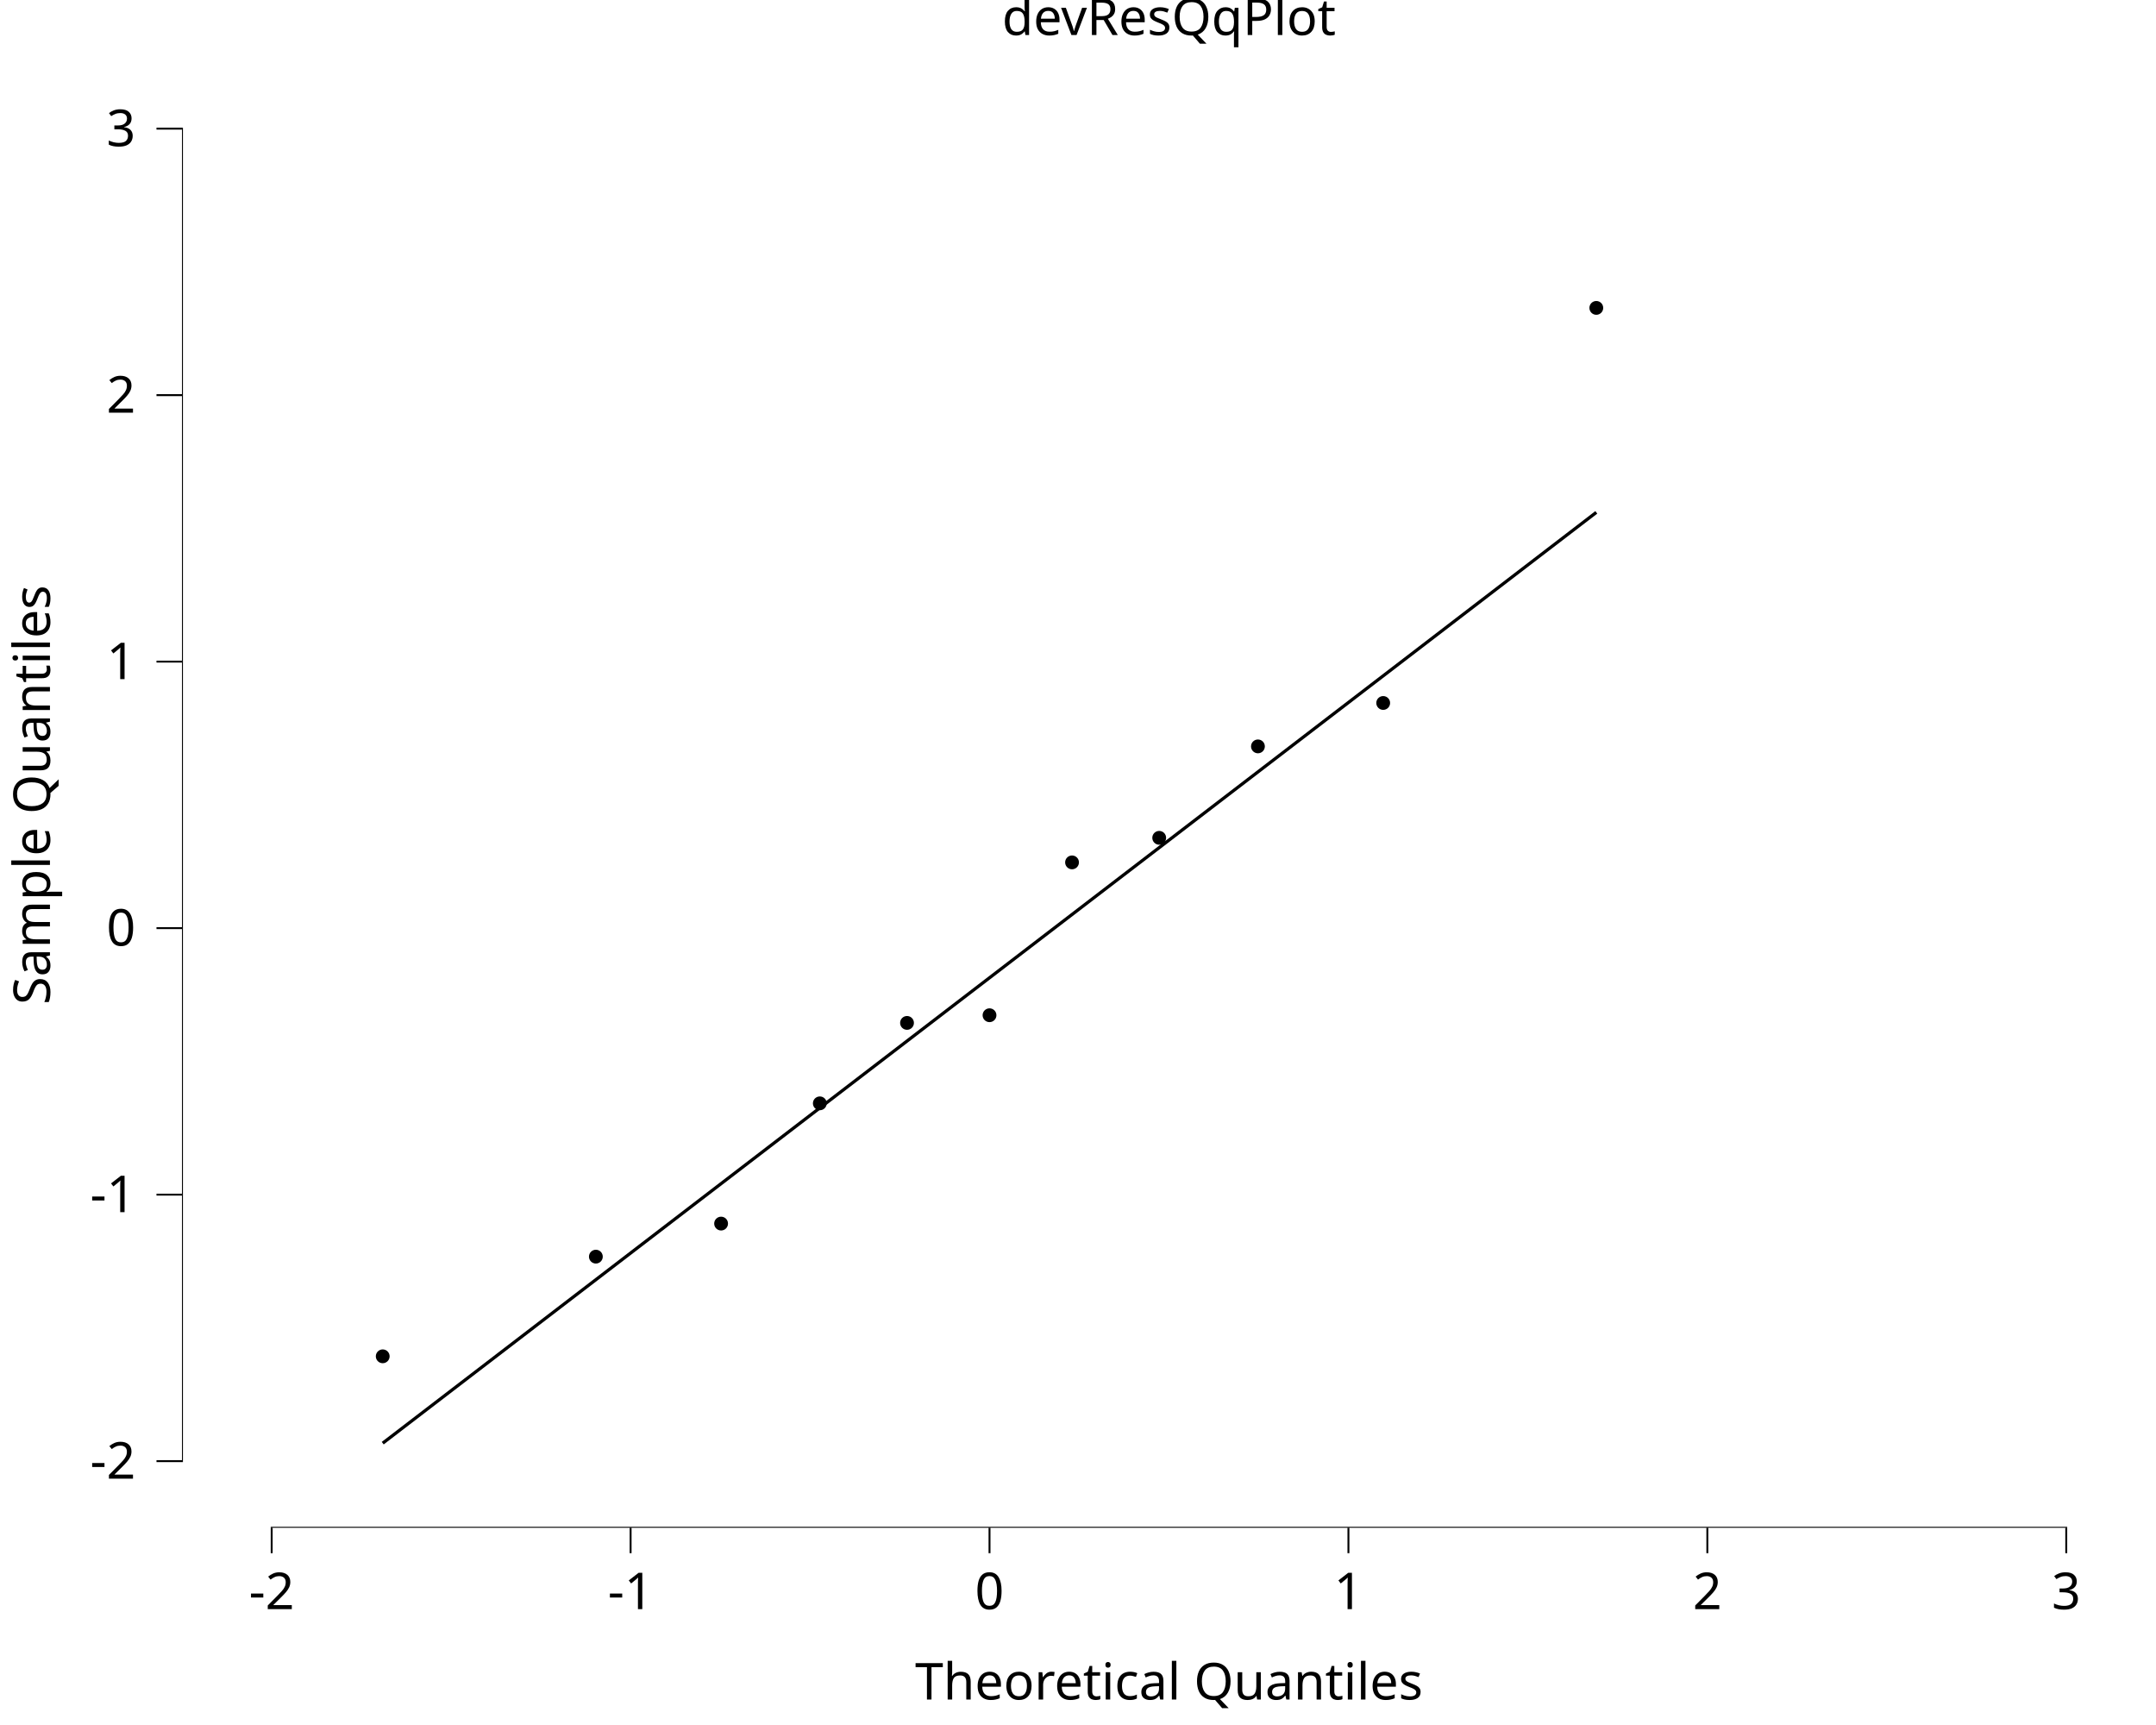
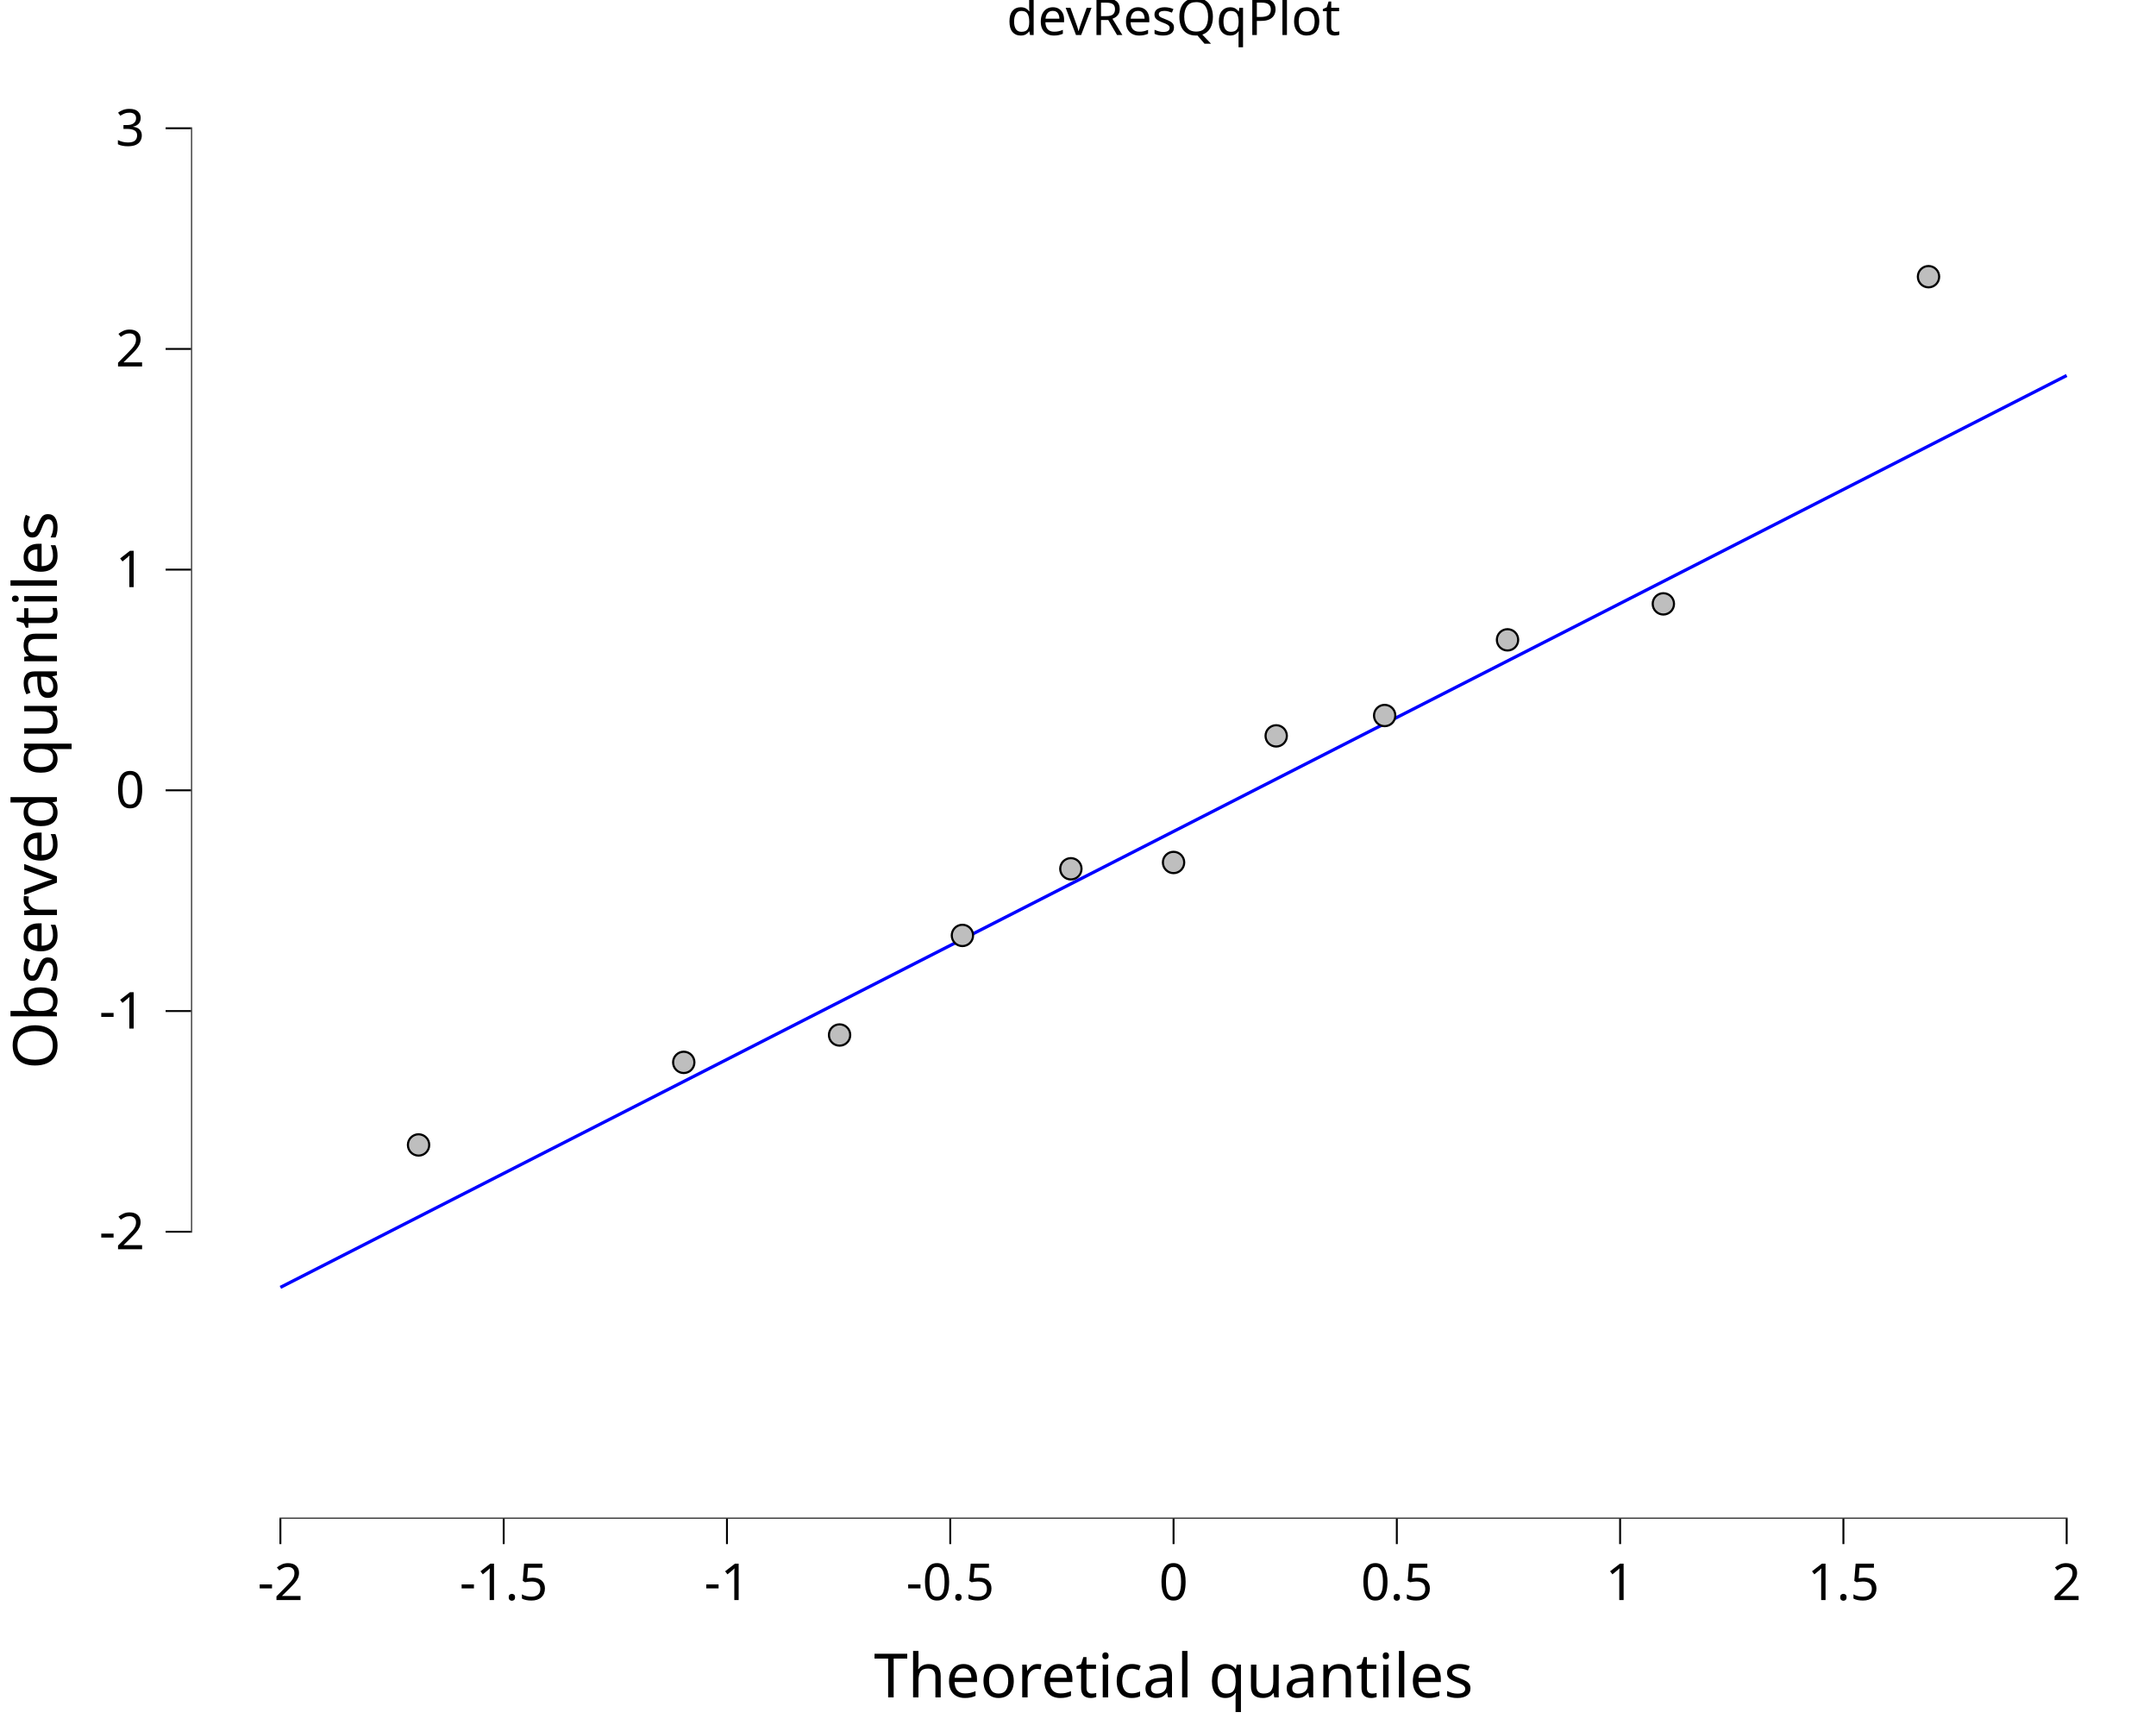
<svg xmlns="http://www.w3.org/2000/svg" class="svglite" data-engine-version="2.0" width="720.00pt" height="576.00pt" viewBox="0 0 720.00 576.00">
  <defs>
    <style type="text/css">
    .svglite line, .svglite polyline, .svglite polygon, .svglite path, .svglite rect, .svglite circle {
      fill: none;
      stroke: #000000;
      stroke-linecap: round;
      stroke-linejoin: round;
      stroke-miterlimit: 10.00;
    }
  </style>
  </defs>
  <rect width="100%" height="100%" style="stroke: none; fill: #FFFFFF;" />
  <defs>
    <clipPath id="cpMC4wMHw3MjAuMDB8MC4wMHw1NzYuMDA=">
      <rect x="0.00" y="0.00" width="720.00" height="576.00" />
    </clipPath>
  </defs>
  <g clip-path="url(#cpMC4wMHw3MjAuMDB8MC4wMHw1NzYuMDA=)">
    <rect x="0.00" y="0.00" width="720.00" height="576.00" style="stroke-width: 10.67; stroke: none;" />
  </g>
  <defs>
-     <clipPath id="cpNjAuNzd8NzIwLjAwfDIwLjcxfDUxMC4xNA==">
-       <rect x="60.77" y="20.71" width="659.23" height="489.43" />
+     <clipPath id="cpNjMuODF8NzIwLjAwfDIwLjcxfDUwNy4wOQ==">
+       <rect x="63.81" y="20.71" width="656.19" height="486.39" />
    </clipPath>
  </defs>
-   <g clip-path="url(#cpNjAuNzd8NzIwLjAwfDIwLjcxfDUxMC4xNA==)">
-     <rect x="60.77" y="20.71" width="659.23" height="489.43" style="stroke-width: 10.67; stroke: none;" />
-     <circle cx="127.81" cy="452.89" r="1.95" style="stroke-width: 0.71; fill: #000000;" />
-     <circle cx="198.99" cy="419.61" r="1.95" style="stroke-width: 0.71; fill: #000000;" />
-     <circle cx="240.81" cy="408.57" r="1.95" style="stroke-width: 0.71; fill: #000000;" />
-     <circle cx="273.78" cy="368.42" r="1.95" style="stroke-width: 0.71; fill: #000000;" />
-     <circle cx="302.90" cy="341.56" r="1.95" style="stroke-width: 0.71; fill: #000000;" />
-     <circle cx="330.45" cy="339.00" r="1.95" style="stroke-width: 0.71; fill: #000000;" />
-     <circle cx="358.01" cy="287.96" r="1.95" style="stroke-width: 0.71; fill: #000000;" />
-     <circle cx="387.12" cy="279.76" r="1.95" style="stroke-width: 0.71; fill: #000000;" />
-     <circle cx="420.09" cy="249.23" r="1.95" style="stroke-width: 0.71; fill: #000000;" />
-     <circle cx="461.92" cy="234.73" r="1.95" style="stroke-width: 0.71; fill: #000000;" />
-     <circle cx="533.09" cy="102.81" r="1.95" style="stroke-width: 0.71; fill: #000000;" />
-     <polyline points="127.81,481.89 533.09,171.09 " style="stroke-width: 1.07; stroke-linecap: butt;" />
-     <line x1="90.41" y1="510.14" x2="690.35" y2="510.14" style="stroke-width: 0.64; stroke-linecap: butt;" />
-     <line x1="60.77" y1="488.21" x2="60.77" y2="42.64" style="stroke-width: 0.64; stroke-linecap: butt;" />
-     <rect x="60.77" y="20.71" width="659.23" height="489.43" style="stroke-width: 0.00; stroke: none;" />
+   <g clip-path="url(#cpNjMuODF8NzIwLjAwfDIwLjcxfDUwNy4wOQ==)">
+     <rect x="63.81" y="20.71" width="656.19" height="486.39" style="stroke-width: 10.67; stroke: none;" />
+     <polyline points="93.64,429.87 690.17,125.38 " style="stroke-width: 1.07; stroke: #0000FF; stroke-linecap: butt;" />
+     <circle cx="139.78" cy="382.31" r="3.56" style="stroke-width: 0.71; fill: #BEBEBE;" />
+     <circle cx="555.48" cy="201.64" r="3.56" style="stroke-width: 0.71; fill: #BEBEBE;" />
+     <circle cx="391.91" cy="287.99" r="3.56" style="stroke-width: 0.71; fill: #BEBEBE;" />
+     <circle cx="357.62" cy="290.10" r="3.56" style="stroke-width: 0.71; fill: #BEBEBE;" />
+     <circle cx="426.19" cy="245.72" r="3.56" style="stroke-width: 0.71; fill: #BEBEBE;" />
+     <circle cx="462.41" cy="238.92" r="3.56" style="stroke-width: 0.71; fill: #BEBEBE;" />
+     <circle cx="280.38" cy="345.60" r="3.56" style="stroke-width: 0.71; fill: #BEBEBE;" />
+     <circle cx="503.44" cy="213.65" r="3.56" style="stroke-width: 0.71; fill: #BEBEBE;" />
+     <circle cx="644.03" cy="92.39" r="3.56" style="stroke-width: 0.71; fill: #BEBEBE;" />
+     <circle cx="321.40" cy="312.35" r="3.56" style="stroke-width: 0.71; fill: #BEBEBE;" />
+     <circle cx="228.34" cy="354.74" r="3.56" style="stroke-width: 0.71; fill: #BEBEBE;" />
+     <line x1="93.32" y1="507.09" x2="690.49" y2="507.09" style="stroke-width: 0.64; stroke-linecap: butt;" />
+     <line x1="63.81" y1="411.61" x2="63.81" y2="42.50" style="stroke-width: 0.64; stroke-linecap: butt;" />
+     <rect x="63.81" y="20.71" width="656.19" height="486.39" style="stroke-width: 0.00; stroke: none;" />
  </g>
  <g clip-path="url(#cpMC4wMHw3MjAuMDB8MC4wMHw1NzYuMDA=)">
-     <polyline points="60.77,510.14 60.77,20.71 " style="stroke-width: 0.00; stroke: none; stroke-linecap: butt;" />
-     <text x="45.29" y="493.74" text-anchor="end" style="font-size: 17.00px; font-family: sans;" textLength="15.12px" lengthAdjust="spacingAndGlyphs">-2</text>
-     <text x="45.29" y="404.75" text-anchor="end" style="font-size: 17.00px; font-family: sans;" textLength="15.12px" lengthAdjust="spacingAndGlyphs">-1</text>
-     <text x="45.29" y="315.77" text-anchor="end" style="font-size: 17.00px; font-family: sans;" textLength="9.46px" lengthAdjust="spacingAndGlyphs">0</text>
-     <text x="45.29" y="226.78" text-anchor="end" style="font-size: 17.00px; font-family: sans;" textLength="9.46px" lengthAdjust="spacingAndGlyphs">1</text>
-     <text x="45.29" y="137.79" text-anchor="end" style="font-size: 17.00px; font-family: sans;" textLength="9.46px" lengthAdjust="spacingAndGlyphs">2</text>
-     <text x="45.29" y="48.80" text-anchor="end" style="font-size: 17.00px; font-family: sans;" textLength="9.46px" lengthAdjust="spacingAndGlyphs">3</text>
-     <polyline points="52.26,487.89 60.77,487.89 " style="stroke-width: 0.64; stroke-linecap: butt;" />
-     <polyline points="52.26,398.91 60.77,398.91 " style="stroke-width: 0.64; stroke-linecap: butt;" />
-     <polyline points="52.26,309.92 60.77,309.92 " style="stroke-width: 0.64; stroke-linecap: butt;" />
-     <polyline points="52.26,220.93 60.77,220.93 " style="stroke-width: 0.64; stroke-linecap: butt;" />
-     <polyline points="52.26,131.94 60.77,131.94 " style="stroke-width: 0.64; stroke-linecap: butt;" />
-     <polyline points="52.26,42.95 60.77,42.95 " style="stroke-width: 0.64; stroke-linecap: butt;" />
-     <polyline points="60.77,510.14 720.00,510.14 " style="stroke-width: 0.00; stroke: none; stroke-linecap: butt;" />
-     <polyline points="90.73,518.64 90.73,510.14 " style="stroke-width: 0.64; stroke-linecap: butt;" />
-     <polyline points="210.59,518.64 210.59,510.14 " style="stroke-width: 0.64; stroke-linecap: butt;" />
-     <polyline points="330.45,518.64 330.45,510.14 " style="stroke-width: 0.64; stroke-linecap: butt;" />
-     <polyline points="450.31,518.64 450.31,510.14 " style="stroke-width: 0.64; stroke-linecap: butt;" />
-     <polyline points="570.17,518.64 570.17,510.14 " style="stroke-width: 0.64; stroke-linecap: butt;" />
-     <polyline points="690.03,518.64 690.03,510.14 " style="stroke-width: 0.64; stroke-linecap: butt;" />
-     <text x="90.73" y="537.32" text-anchor="middle" style="font-size: 17.00px; font-family: sans;" textLength="15.12px" lengthAdjust="spacingAndGlyphs">-2</text>
-     <text x="210.59" y="537.32" text-anchor="middle" style="font-size: 17.00px; font-family: sans;" textLength="15.12px" lengthAdjust="spacingAndGlyphs">-1</text>
-     <text x="330.45" y="537.32" text-anchor="middle" style="font-size: 17.00px; font-family: sans;" textLength="9.46px" lengthAdjust="spacingAndGlyphs">0</text>
-     <text x="450.31" y="537.32" text-anchor="middle" style="font-size: 17.00px; font-family: sans;" textLength="9.46px" lengthAdjust="spacingAndGlyphs">1</text>
-     <text x="570.17" y="537.32" text-anchor="middle" style="font-size: 17.00px; font-family: sans;" textLength="9.46px" lengthAdjust="spacingAndGlyphs">2</text>
-     <text x="690.03" y="537.32" text-anchor="middle" style="font-size: 17.00px; font-family: sans;" textLength="9.46px" lengthAdjust="spacingAndGlyphs">3</text>
-     <text x="390.38" y="567.49" text-anchor="middle" style="font-size: 17.00px; font-family: sans;" textLength="160.65px" lengthAdjust="spacingAndGlyphs">Theoretical Quantiles</text>
-     <text transform="translate(16.68,265.42) rotate(-90)" text-anchor="middle" style="font-size: 17.00px; font-family: sans;" textLength="134.20px" lengthAdjust="spacingAndGlyphs">Sample Quantiles</text>
-     <text x="390.38" y="11.70" text-anchor="middle" style="font-size: 17.00px; font-family: sans;" textLength="109.64px" lengthAdjust="spacingAndGlyphs">devResQqPlot</text>
+     <polyline points="63.81,507.09 63.81,20.71 " style="stroke-width: 0.00; stroke: none; stroke-linecap: butt;" />
+     <text x="48.33" y="417.14" text-anchor="end" style="font-size: 17.00px; font-family: sans;" textLength="15.12px" lengthAdjust="spacingAndGlyphs">-2</text>
+     <text x="48.33" y="343.45" text-anchor="end" style="font-size: 17.00px; font-family: sans;" textLength="15.12px" lengthAdjust="spacingAndGlyphs">-1</text>
+     <text x="48.33" y="269.75" text-anchor="end" style="font-size: 17.00px; font-family: sans;" textLength="9.46px" lengthAdjust="spacingAndGlyphs">0</text>
+     <text x="48.33" y="196.06" text-anchor="end" style="font-size: 17.00px; font-family: sans;" textLength="9.46px" lengthAdjust="spacingAndGlyphs">1</text>
+     <text x="48.33" y="122.36" text-anchor="end" style="font-size: 17.00px; font-family: sans;" textLength="9.46px" lengthAdjust="spacingAndGlyphs">2</text>
+     <text x="48.33" y="48.67" text-anchor="end" style="font-size: 17.00px; font-family: sans;" textLength="9.46px" lengthAdjust="spacingAndGlyphs">3</text>
+     <polyline points="55.31,411.29 63.81,411.29 " style="stroke-width: 0.64; stroke-linecap: butt;" />
+     <polyline points="55.31,337.60 63.81,337.60 " style="stroke-width: 0.64; stroke-linecap: butt;" />
+     <polyline points="55.31,263.90 63.81,263.90 " style="stroke-width: 0.64; stroke-linecap: butt;" />
+     <polyline points="55.31,190.21 63.81,190.21 " style="stroke-width: 0.64; stroke-linecap: butt;" />
+     <polyline points="55.31,116.51 63.81,116.51 " style="stroke-width: 0.64; stroke-linecap: butt;" />
+     <polyline points="55.31,42.82 63.81,42.82 " style="stroke-width: 0.64; stroke-linecap: butt;" />
+     <polyline points="63.81,507.09 720.00,507.09 " style="stroke-width: 0.00; stroke: none; stroke-linecap: butt;" />
+     <polyline points="93.64,515.60 93.64,507.09 " style="stroke-width: 0.64; stroke-linecap: butt;" />
+     <polyline points="168.21,515.60 168.21,507.09 " style="stroke-width: 0.64; stroke-linecap: butt;" />
+     <polyline points="242.77,515.60 242.77,507.09 " style="stroke-width: 0.64; stroke-linecap: butt;" />
+     <polyline points="317.34,515.60 317.34,507.09 " style="stroke-width: 0.64; stroke-linecap: butt;" />
+     <polyline points="391.91,515.60 391.91,507.09 " style="stroke-width: 0.64; stroke-linecap: butt;" />
+     <polyline points="466.47,515.60 466.47,507.09 " style="stroke-width: 0.64; stroke-linecap: butt;" />
+     <polyline points="541.04,515.60 541.04,507.09 " style="stroke-width: 0.64; stroke-linecap: butt;" />
+     <polyline points="615.61,515.60 615.61,507.09 " style="stroke-width: 0.64; stroke-linecap: butt;" />
+     <polyline points="690.17,515.60 690.17,507.09 " style="stroke-width: 0.64; stroke-linecap: butt;" />
+     <text x="93.64" y="534.27" text-anchor="middle" style="font-size: 17.00px; font-family: sans;" textLength="15.12px" lengthAdjust="spacingAndGlyphs">-2</text>
+     <text x="168.21" y="534.27" text-anchor="middle" style="font-size: 17.00px; font-family: sans;" textLength="29.29px" lengthAdjust="spacingAndGlyphs">-1.5</text>
+     <text x="242.77" y="534.27" text-anchor="middle" style="font-size: 17.00px; font-family: sans;" textLength="15.12px" lengthAdjust="spacingAndGlyphs">-1</text>
+     <text x="317.34" y="534.27" text-anchor="middle" style="font-size: 17.00px; font-family: sans;" textLength="29.29px" lengthAdjust="spacingAndGlyphs">-0.5</text>
+     <text x="391.91" y="534.27" text-anchor="middle" style="font-size: 17.00px; font-family: sans;" textLength="9.46px" lengthAdjust="spacingAndGlyphs">0</text>
+     <text x="466.47" y="534.27" text-anchor="middle" style="font-size: 17.00px; font-family: sans;" textLength="23.63px" lengthAdjust="spacingAndGlyphs">0.5</text>
+     <text x="541.04" y="534.27" text-anchor="middle" style="font-size: 17.00px; font-family: sans;" textLength="9.46px" lengthAdjust="spacingAndGlyphs">1</text>
+     <text x="615.61" y="534.27" text-anchor="middle" style="font-size: 17.00px; font-family: sans;" textLength="23.63px" lengthAdjust="spacingAndGlyphs">1.5</text>
+     <text x="690.17" y="534.27" text-anchor="middle" style="font-size: 17.00px; font-family: sans;" textLength="9.46px" lengthAdjust="spacingAndGlyphs">2</text>
+     <text x="391.91" y="566.78" text-anchor="middle" style="font-size: 20.40px; font-family: sans;" textLength="188.25px" lengthAdjust="spacingAndGlyphs">Theoretical quantiles</text>
+     <text transform="translate(19.02,263.90) rotate(-90)" text-anchor="middle" style="font-size: 20.40px; font-family: sans;" textLength="175.80px" lengthAdjust="spacingAndGlyphs">Observed quantiles</text>
+     <text x="391.91" y="11.70" text-anchor="middle" style="font-size: 17.00px; font-family: sans;" textLength="109.64px" lengthAdjust="spacingAndGlyphs">devResQqPlot</text>
  </g>
</svg>
